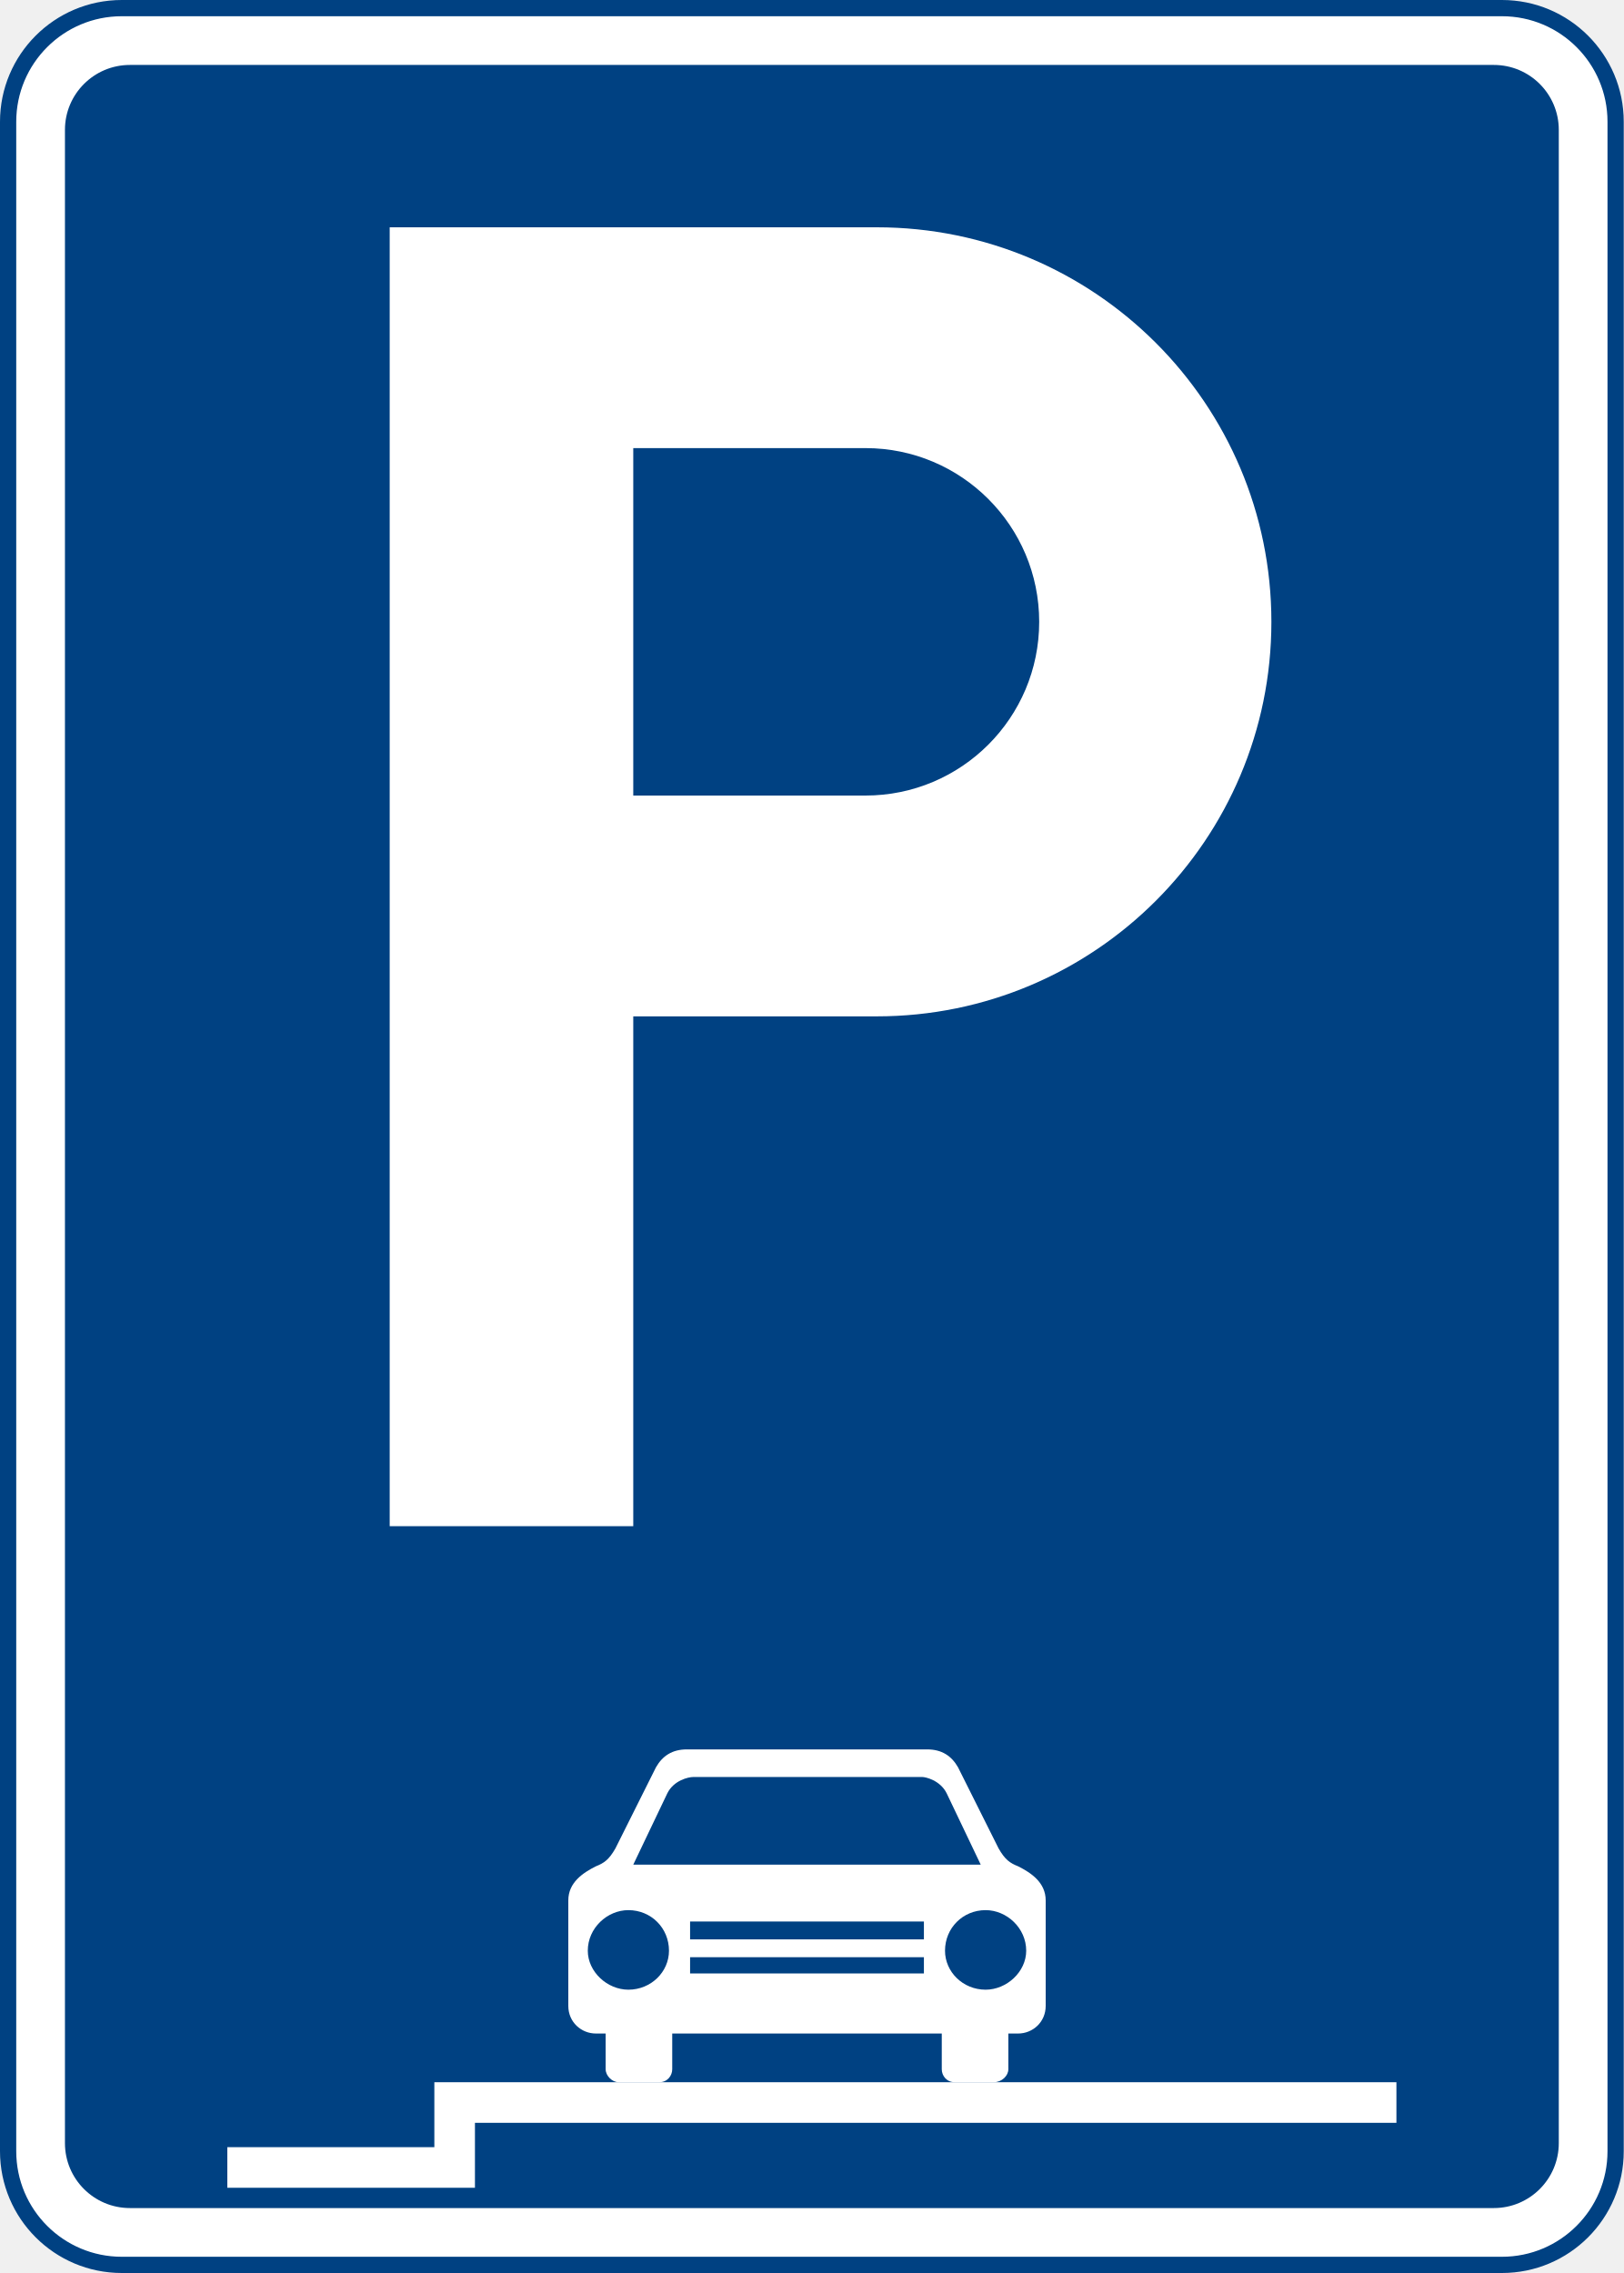
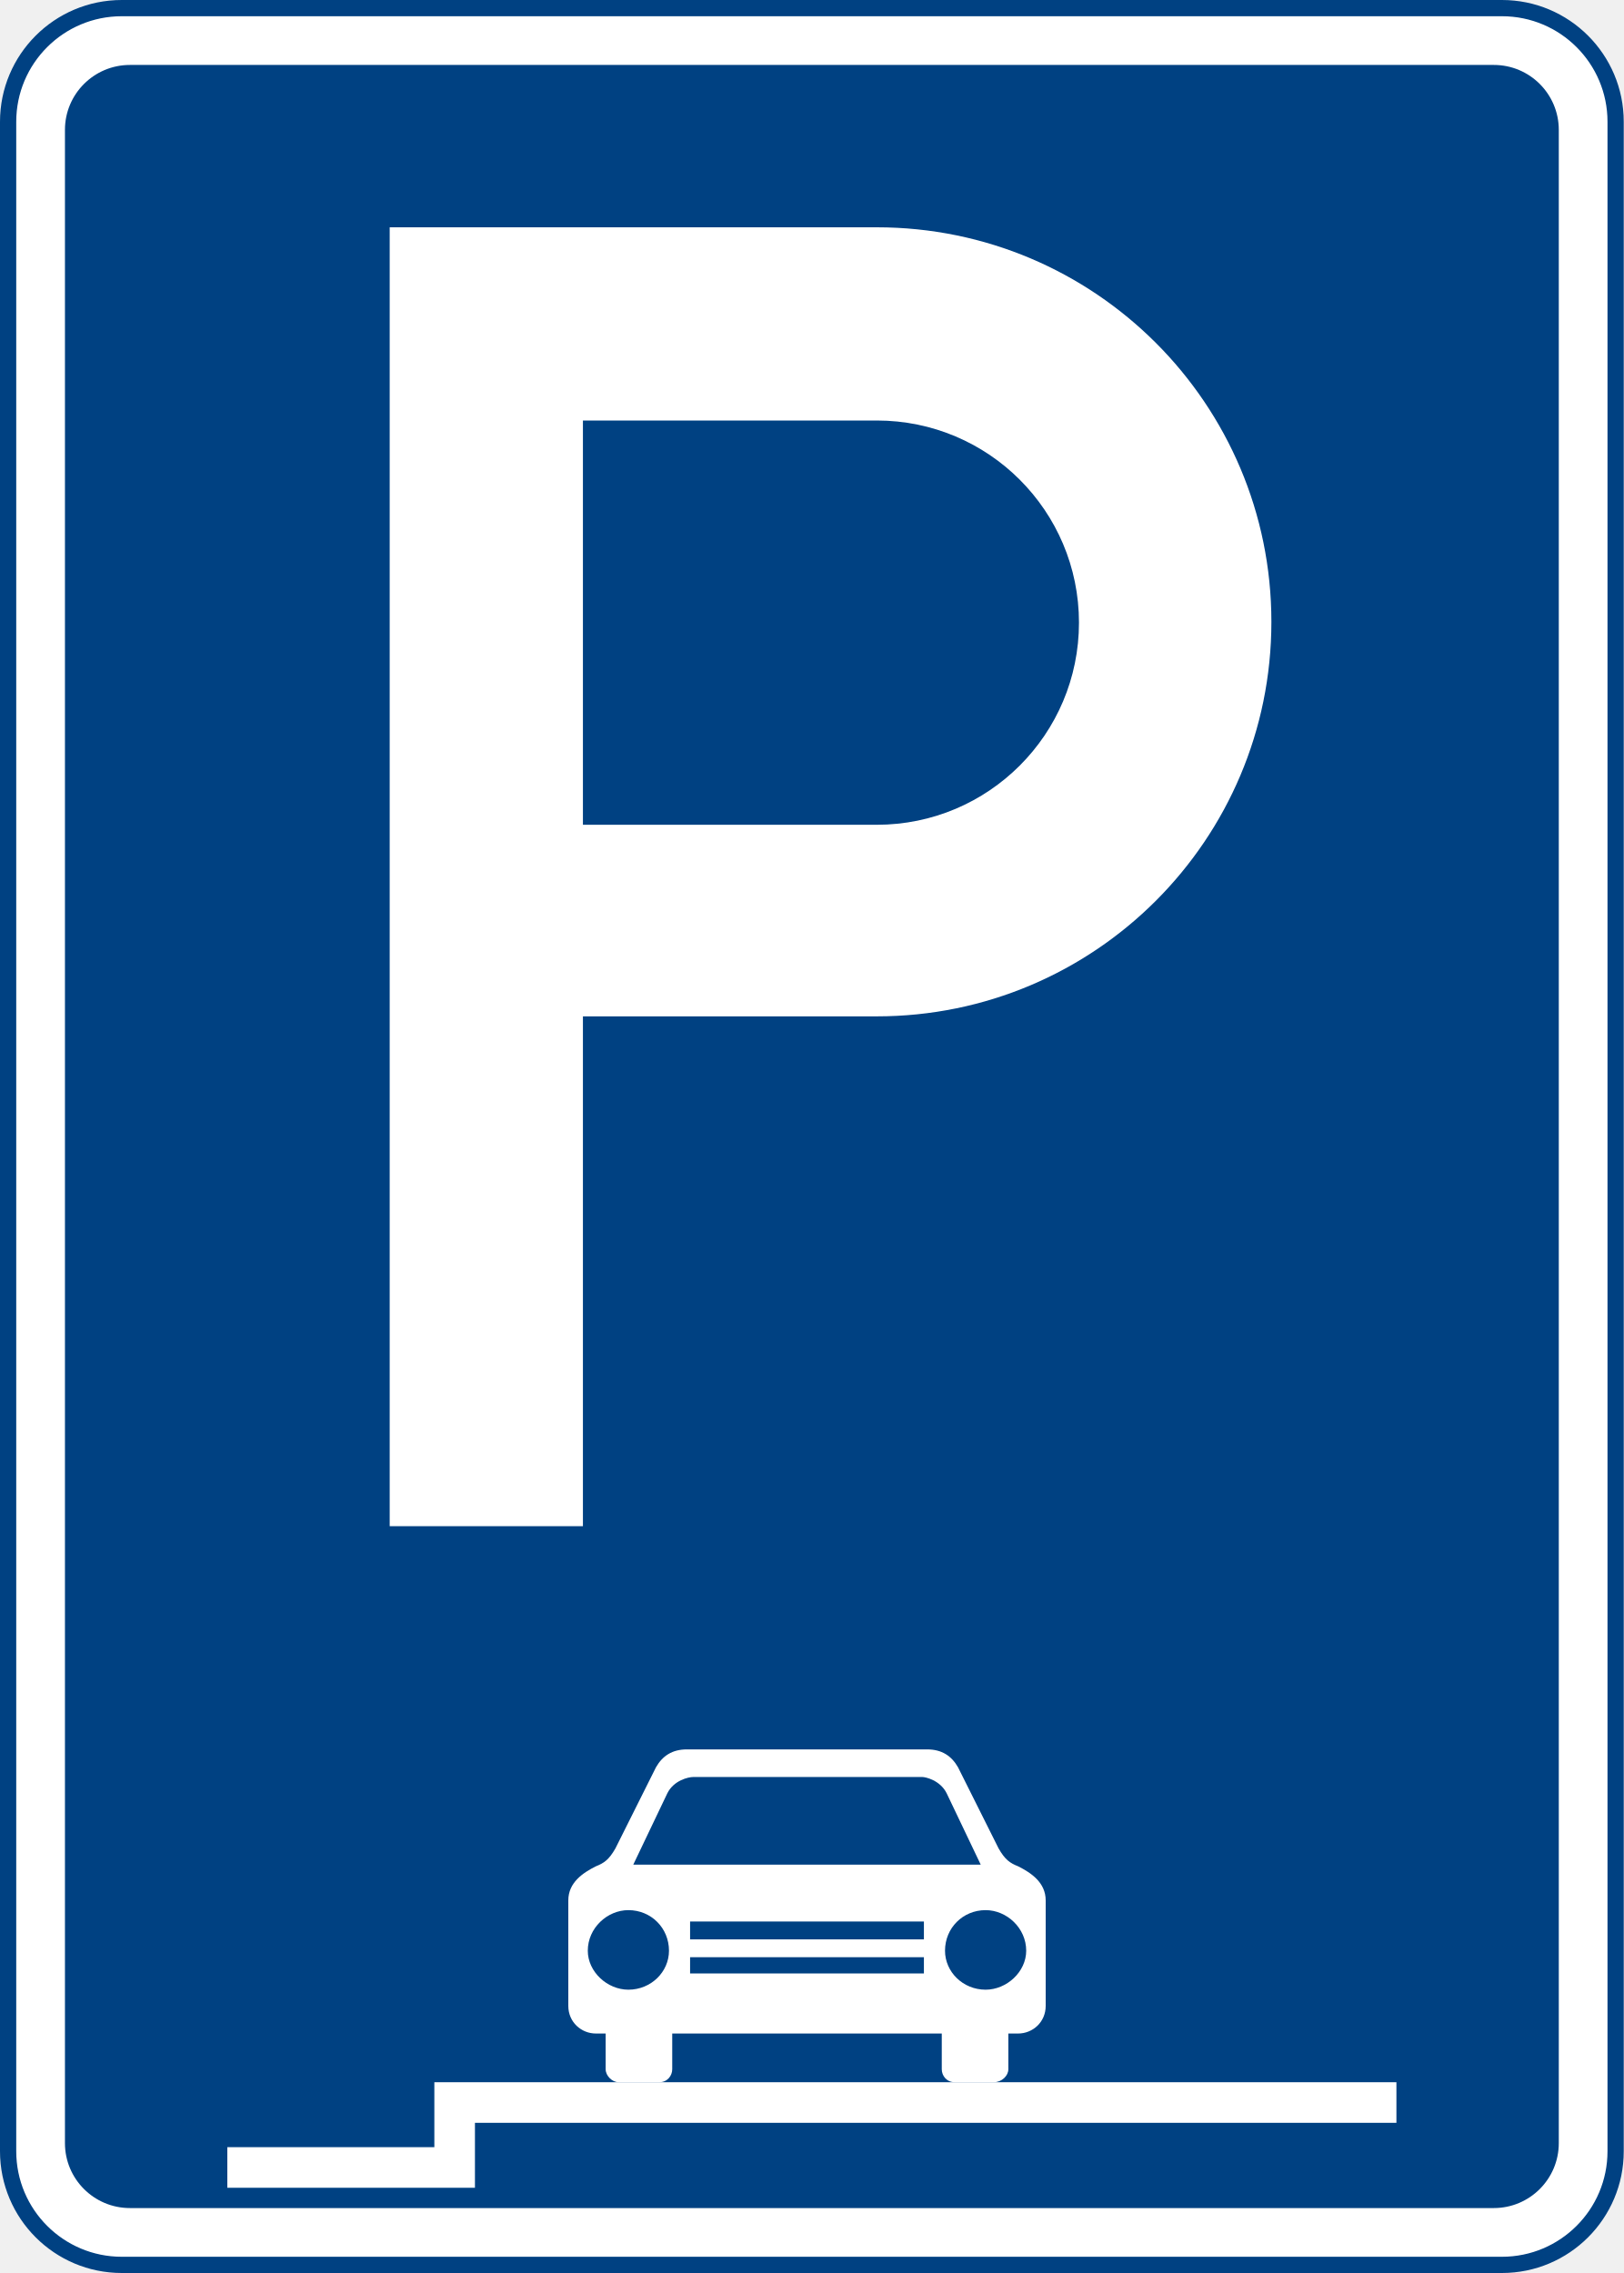
<svg xmlns="http://www.w3.org/2000/svg" viewBox="0 0 100 140">
  <rect x=".5" y=".5" width="99" height="139" rx="7" fill="#fff" stroke="#004182" stroke-width="1" />
  <rect x="4" y="4" width="92" height="132" rx="4" fill="#004182" />
-   <path d="M24 14H54A24.3 24.3 0 0 1 54 62.6H39V94H24ZM39 27.6V49H53.3A10.7 10.7 0 0 0 53.3 27.6Z" fill="#fff" fill-rule="evenodd" />
+   <path d="M24 14H54A24.3 24.3 0 0 1 54 62.6H35.9V94H24ZM35.9 25.9V50.8H54A12.4 12.4 0 0 0 54 25.9Z" fill="#fff" fill-rule="evenodd" />
  <g transform="translate(0 -0.95)">
    <path d="M42.3 108.7 C41.4 108.7 40.8 109.1 40.4 109.8 L37.9 114.8 C37.5 115.5 37.2 115.7 36.7 115.9 35.9 116.3 35 116.9 35 118 L35 124.5 C35 125.5 35.8 126.2 36.7 126.2 L37.3 126.2 37.3 128.4 C37.3 128.8 37.7 129.2 38.1 129.2 L40.6 129.2 C41.1 129.2 41.4 128.8 41.4 128.4 L41.4 126.2 49.7 126.2 58 126.2 58 128.4 C58 128.8 58.3 129.2 58.8 129.2 L61.2 129.2 C61.7 129.2 62.1 128.8 62.1 128.4 L62.1 126.2 62.7 126.2 C63.6 126.2 64.4 125.5 64.4 124.5 L64.4 118 C64.4 116.9 63.5 116.3 62.7 115.9 62.2 115.7 61.9 115.5 61.5 114.8 L59 109.8 C58.6 109.1 58 108.7 57.1 108.7 L49.7 108.7 Z M38.7 118.6 C40.1 118.6 41.2 119.7 41.2 121.1 41.2 122.4 40.1 123.5 38.7 123.5 37.4 123.5 36.2 122.4 36.2 121.1 36.2 119.7 37.4 118.6 38.7 118.6 Z M60.7 118.6 C62 118.6 63.2 119.7 63.2 121.1 63.2 122.4 62 123.5 60.7 123.5 59.3 123.5 58.2 122.4 58.2 121.1 58.2 119.7 59.3 118.6 60.7 118.6 Z M42.5 119.3 L56.9 119.3 56.9 120.4 42.5 120.4 Z M42.5 121.5 L56.9 121.5 56.9 122.5 42.5 122.5 Z M42.7 110.4 C42.4 110.4 41.5 110.6 41.1 111.4 L39 115.8 60.4 115.8 58.3 111.4 C57.9 110.6 57 110.4 56.8 110.4 Z" fill="#fff" fill-rule="evenodd" />
  </g>
  <path d="M14 133.5H28V129.5H86" fill="none" stroke="#fff" stroke-width="2.5" stroke-linejoin="miter" />
</svg>
